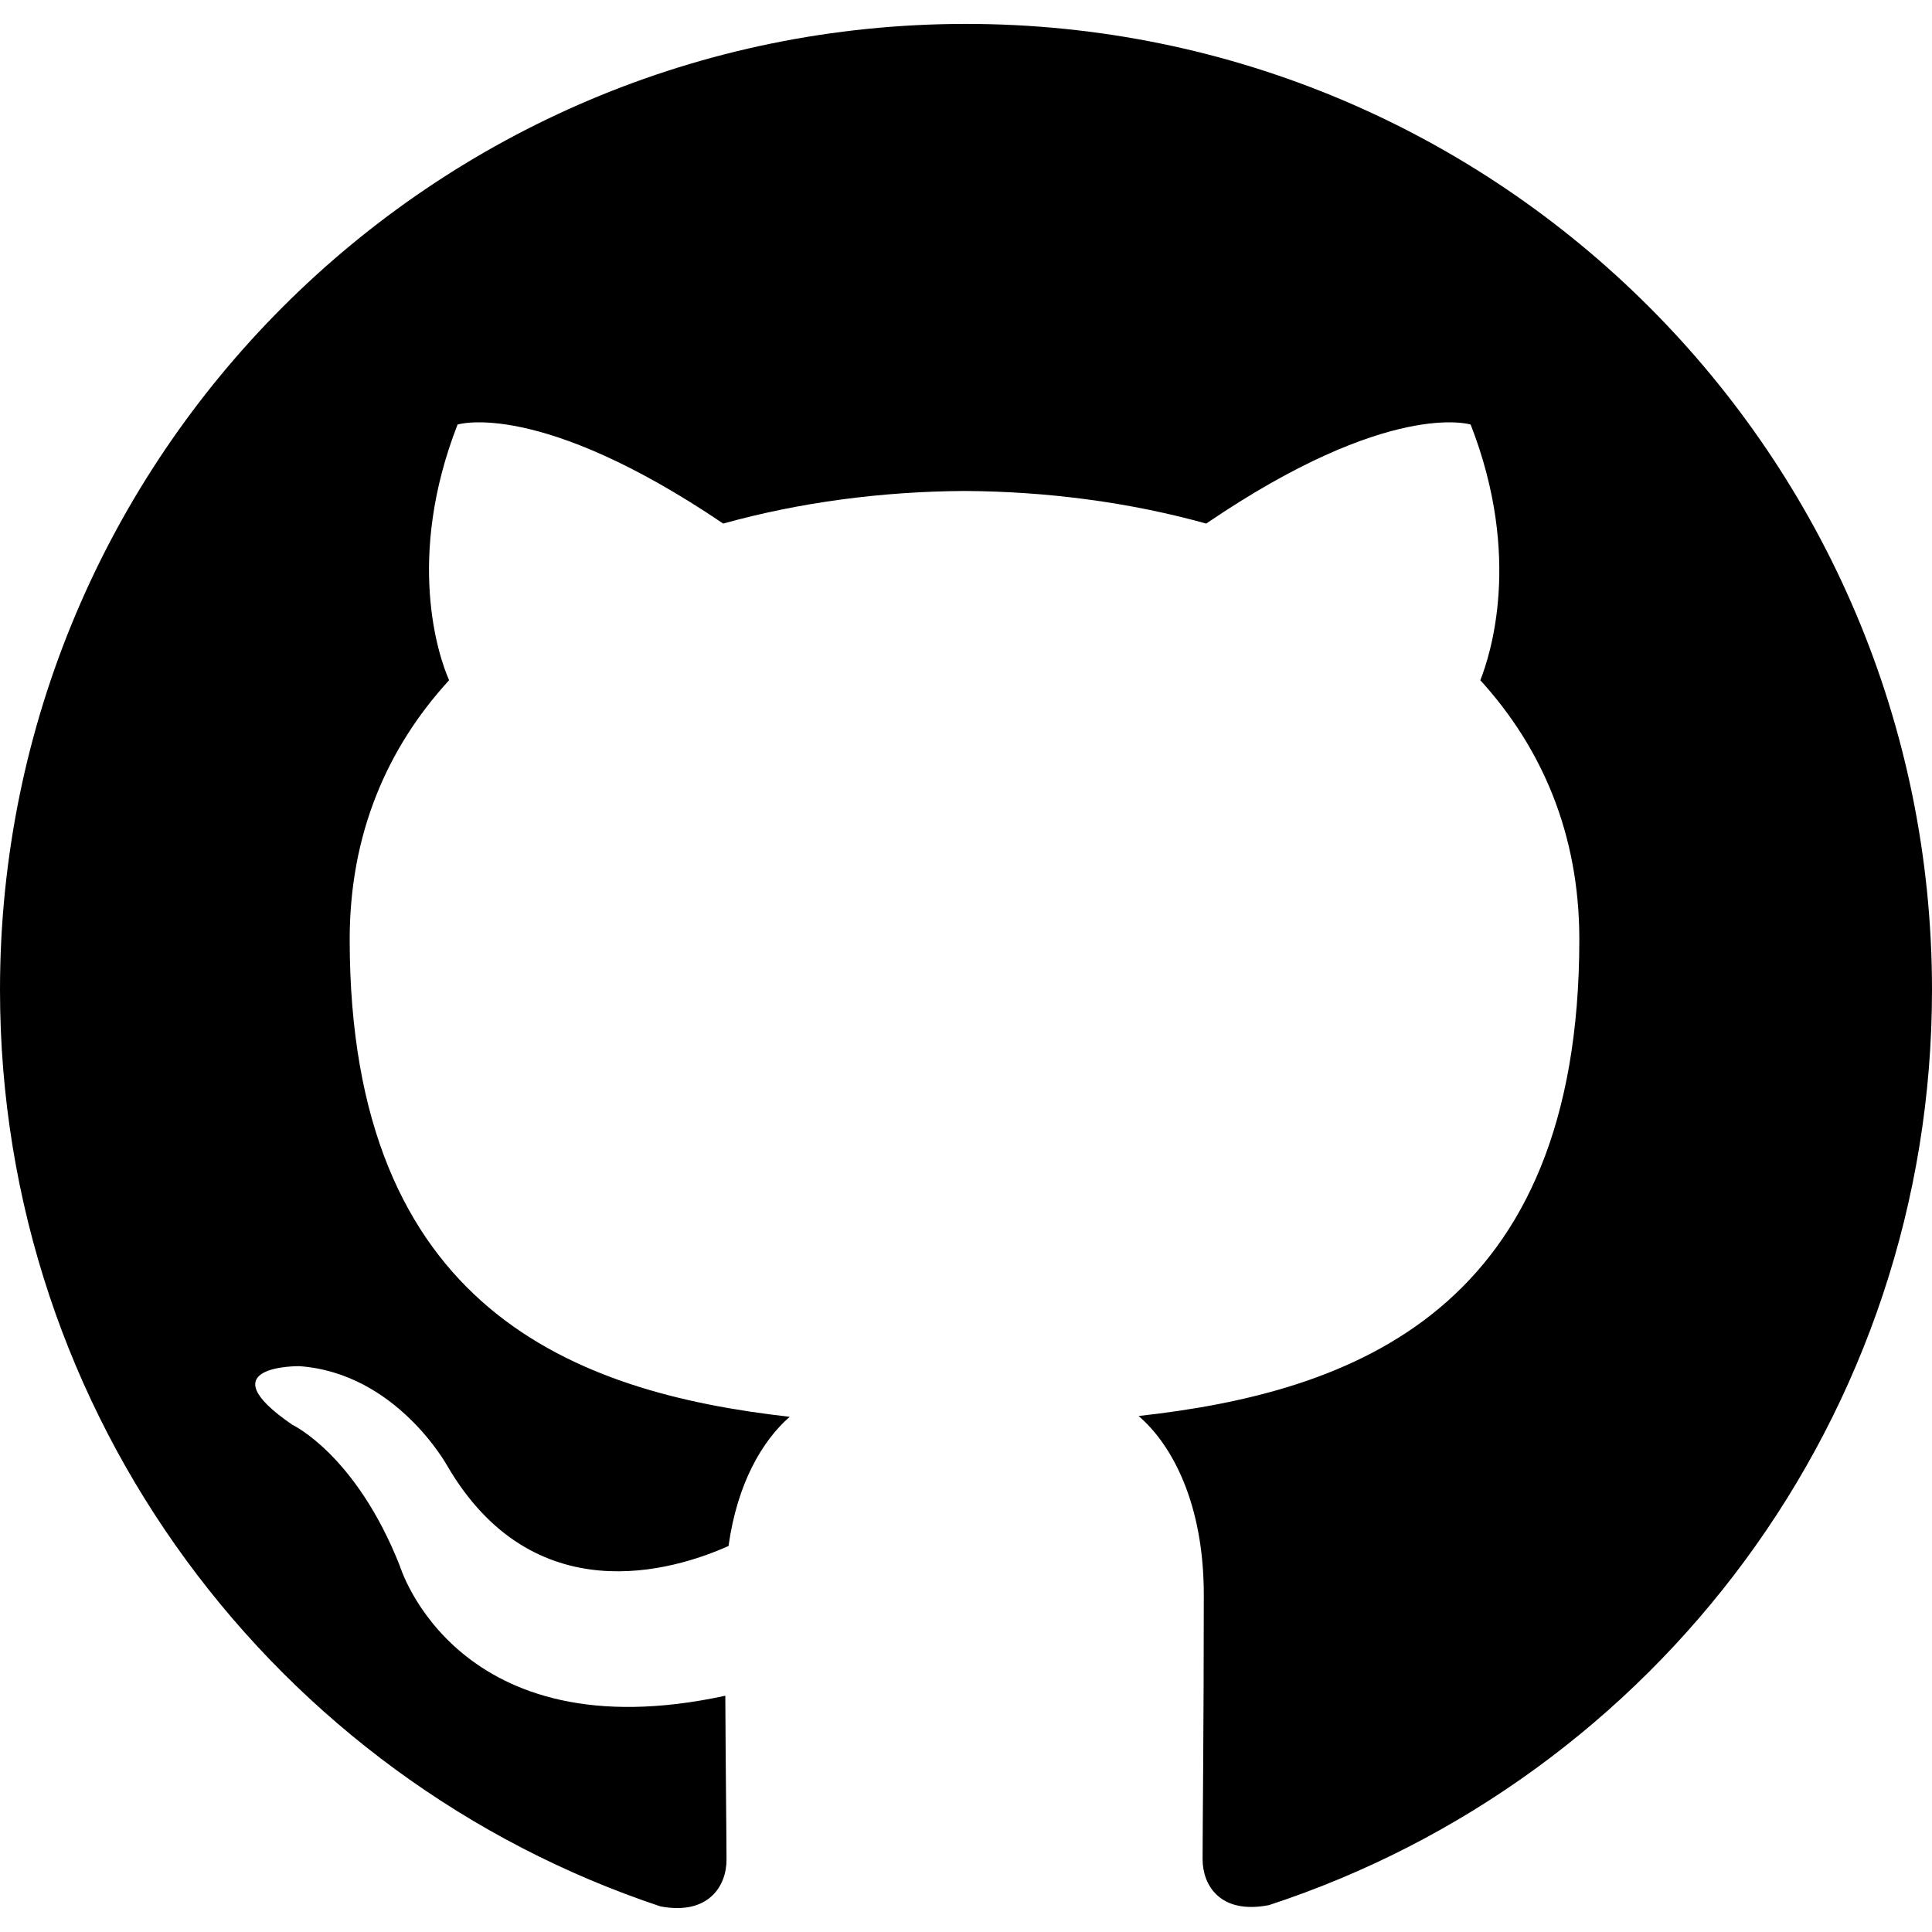
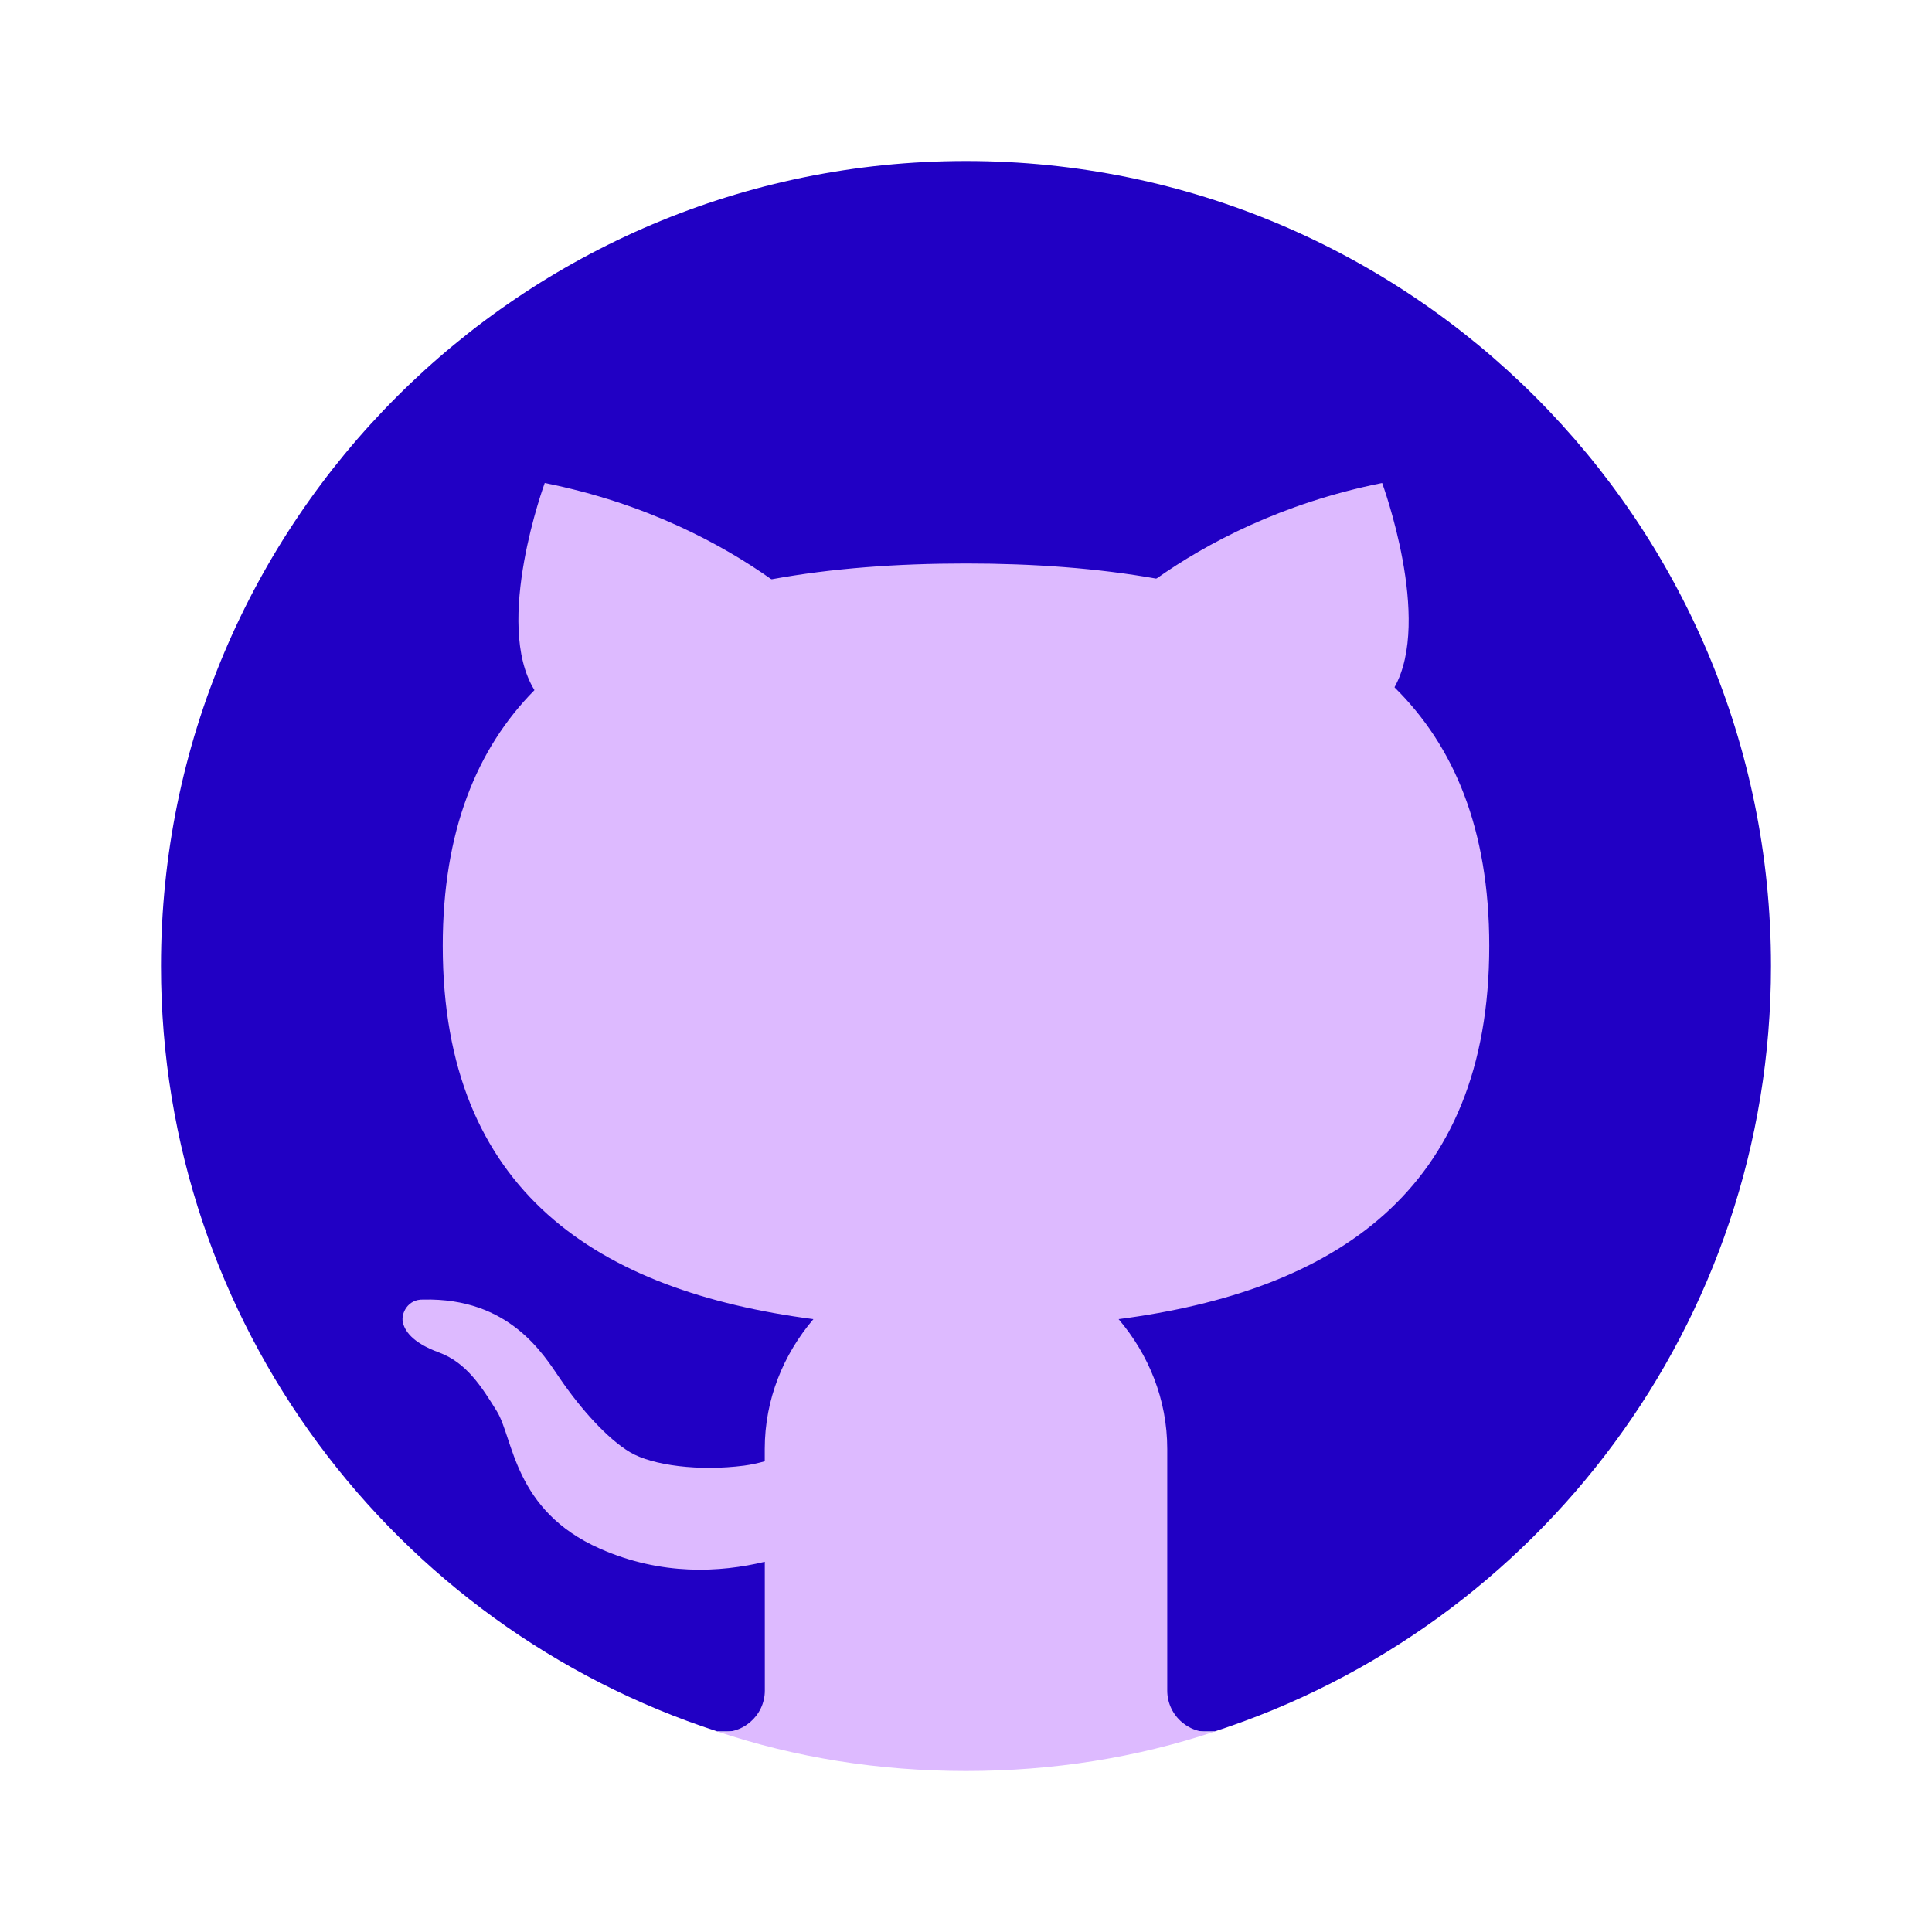
- <svg xmlns="http://www.w3.org/2000/svg" role="img" viewBox="0 0 24 24">
-   <path d="M12 .297c-6.63 0-12 5.373-12 12 0 5.303 3.438 9.8 8.205 11.385.6.113.82-.258.82-.577 0-.285-.01-1.04-.015-2.04-3.338.724-4.042-1.61-4.042-1.61C4.422 18.07 3.633 17.7 3.633 17.7c-1.087-.744.084-.729.084-.729 1.205.084 1.838 1.236 1.838 1.236 1.07 1.835 2.809 1.305 3.495.998.108-.776.417-1.305.76-1.605-2.665-.3-5.466-1.332-5.466-5.93 0-1.31.465-2.38 1.235-3.22-.135-.303-.54-1.523.105-3.176 0 0 1.005-.322 3.3 1.23.96-.267 1.98-.399 3-.405 1.02.006 2.04.138 3 .405 2.28-1.552 3.285-1.23 3.285-1.23.645 1.653.24 2.873.12 3.176.765.84 1.23 1.91 1.23 3.22 0 4.61-2.805 5.625-5.475 5.92.42.36.81 1.096.81 2.22 0 1.606-.015 2.896-.015 3.286 0 .315.21.69.825.57C20.565 22.092 24 17.592 24 12.297c0-6.627-5.373-12-12-12" />
+ <svg xmlns="http://www.w3.org/2000/svg" viewBox="0 0 48 48" width="48px" height="48px">
+   <path fill="#2100c4" d="M24,4C12.954,4,4,12.954,4,24c0,8.887,5.801,16.411,13.82,19.016h12.36 C38.199,40.411,44,32.887,44,24C44,12.954,35.046,4,24,4z" />
+   <path fill="#ddbaff" d="M37,23.5c0-2.897-0.875-4.966-2.355-6.424C35.591,15.394,34.339,12,34.339,12 c-2.5,0.5-4.367,1.5-5.609,2.376C27.262,14.115,25.671,14,24,14c-1.71,0-3.339,0.118-4.834,0.393 c-1.242-0.879-3.115-1.889-5.632-2.393c0,0-1.284,3.492-0.255,5.146C11.843,18.6,11,20.651,11,23.5 c0,6.122,3.879,8.578,9.209,9.274C19.466,33.647,19,34.764,19,36l0,0.305c-0.163,0.045-0.332,0.084-0.514,0.108 c-1.107,0.143-2.271,0-2.833-0.333c-0.562-0.333-1.229-1.083-1.729-1.813c-0.422-0.616-1.263-2.032-3.416-1.979 c-0.376-0.01-0.548,0.343-0.5,0.563c0.043,0.194,0.213,0.5,0.896,0.75c0.685,0.251,1.063,0.854,1.438,1.458 c0.418,0.674,0.417,2.468,2.562,3.416c1.53,0.677,2.988,0.594,4.097,0.327l0.001,3.199c0,0.639-0.585,1.125-1.191,1.013 C19.755,43.668,21.833,44,24,44c2.166,0,4.243-0.332,6.19-0.984C29.584,43.127,29,42.641,29,42.002L29,36 c0-1.236-0.466-2.353-1.209-3.226C33.121,32.078,37,29.622,37,23.5z" />
+   <path fill="#ddbaff" d="M15,18l3.838-1.279c1.01-0.337,1.231-1.684,0.365-2.302l-0.037-0.026 c-2.399,0.44-4.445,1.291-5.888,2.753C13.596,17.658,14.129,18,15,18z" />
+   <path fill="#ddbaff" d="M28.693,14.402c-0.878,0.623-0.655,1.987,0.366,2.327L32.872,18c0.913,0,1.461-0.37,1.773-0.924 c-1.46-1.438-3.513-2.274-5.915-2.701C28.717,14.384,28.705,14.393,28.693,14.402z" />
+   <path fill="#ddbaff" d="M24,31c-1.525,0-2.874,0.697-3.791,1.774C21.409,32.931,22.681,33,24,33s2.591-0.069,3.791-0.226 C26.874,31.697,25.525,31,24,31z" />
</svg>
